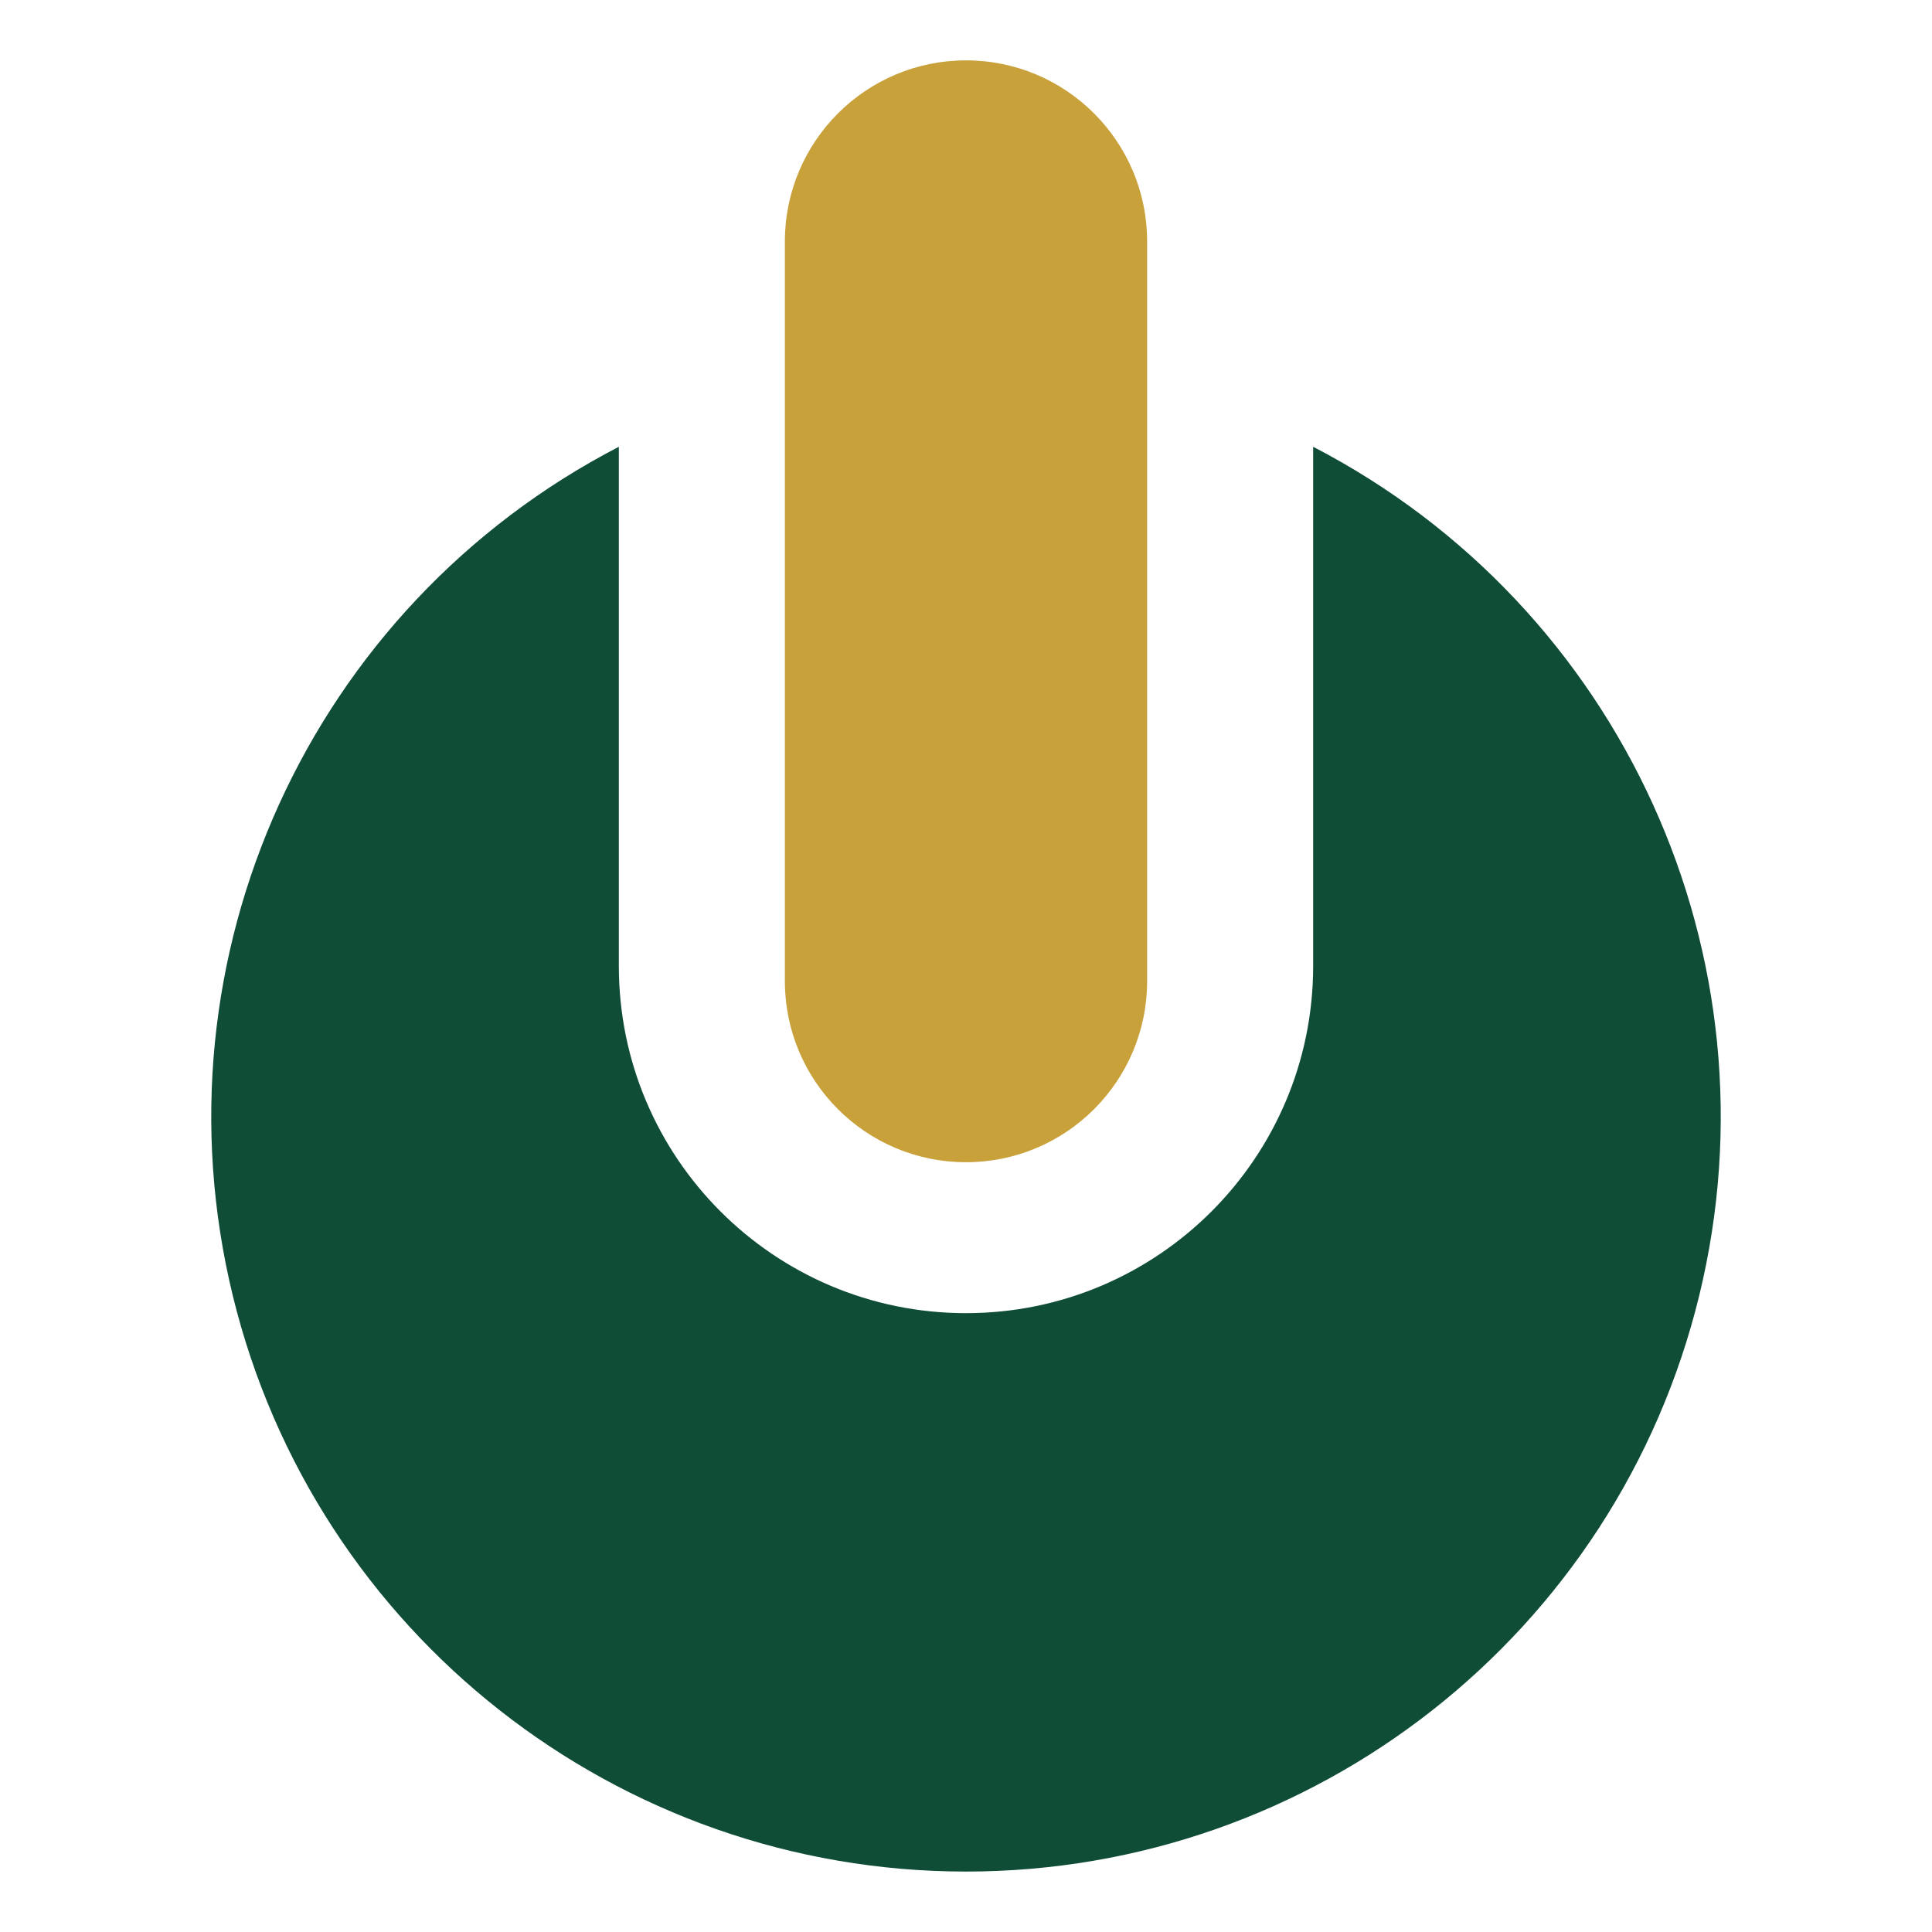
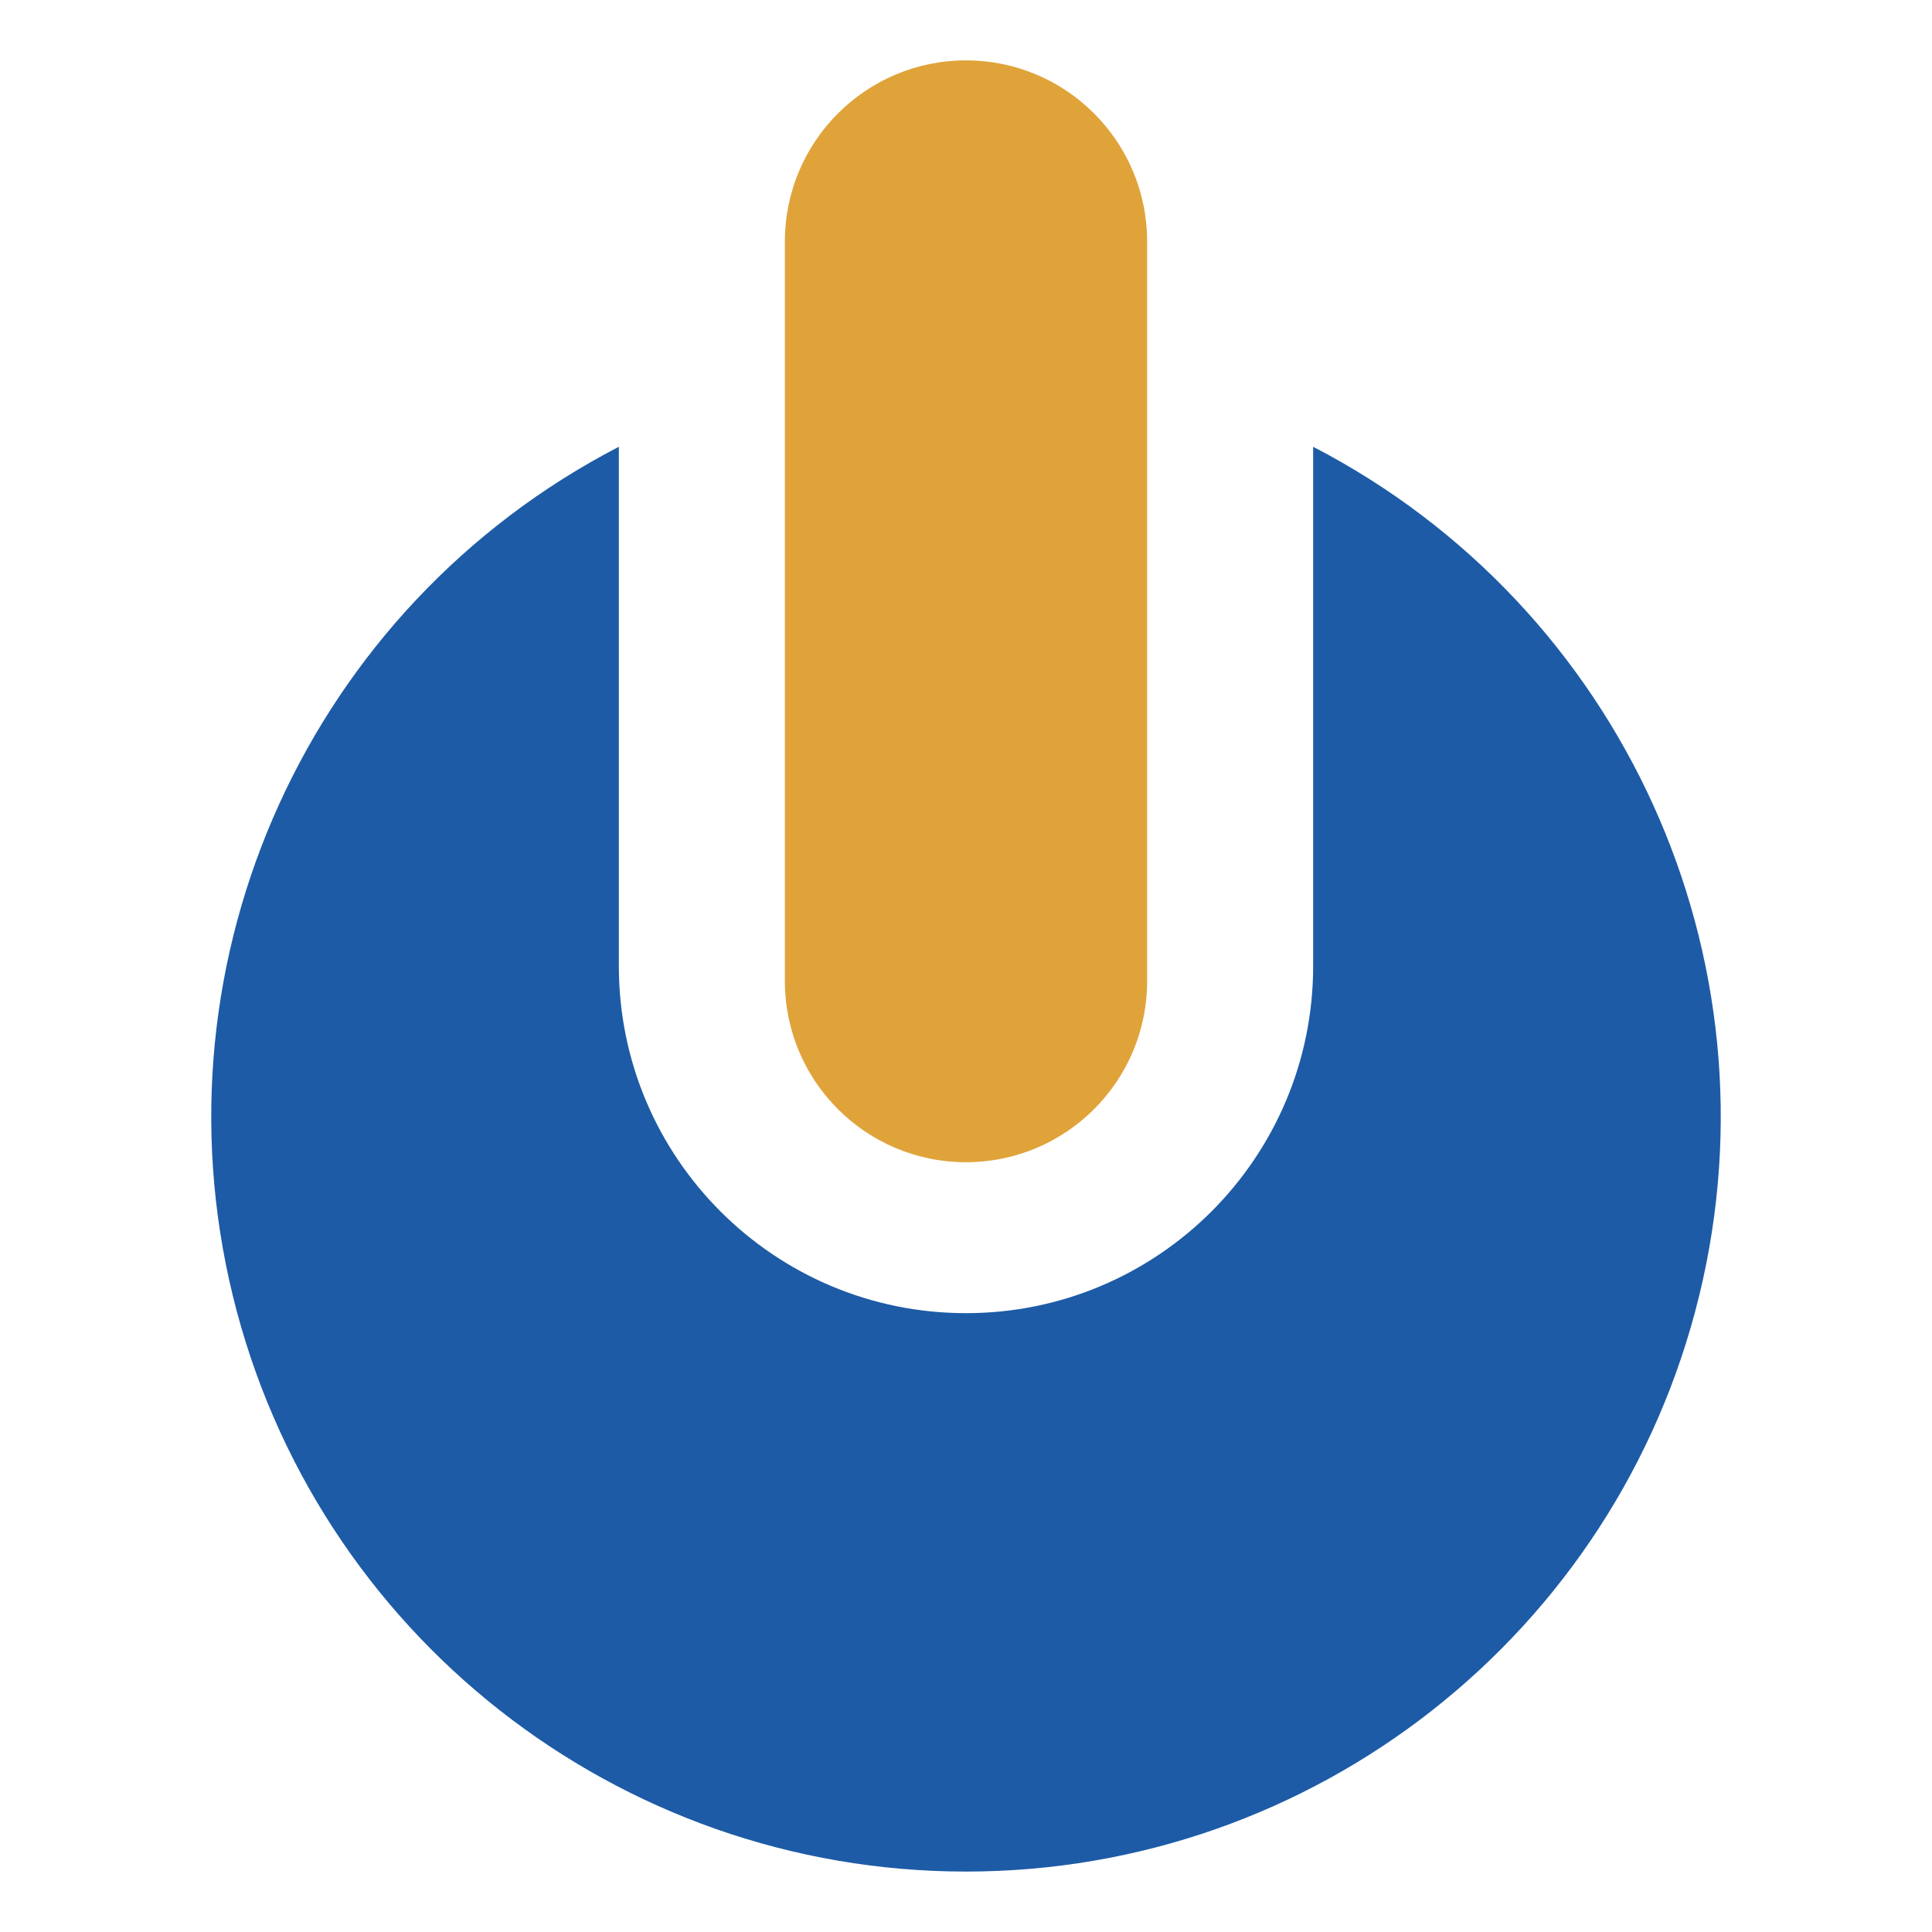
<svg xmlns="http://www.w3.org/2000/svg" viewBox="0 0 256 256">
-   <path fill="#0F4D36" d="M82 59.2 A100 100 0 1 0 174 59.2 V128 A46 46 0 0 1 82 128 Z" />
-   <rect fill="#C9A13B" x="104" y="8" width="48" height="146" rx="24" />
+   <path fill="#1D5BA6" d="M82 59.2 A100 100 0 1 0 174 59.2 V128 A46 46 0 0 1 82 128 Z" />
+   <rect fill="#E0A33A" x="104" y="8" width="48" height="146" rx="24" />
</svg>
